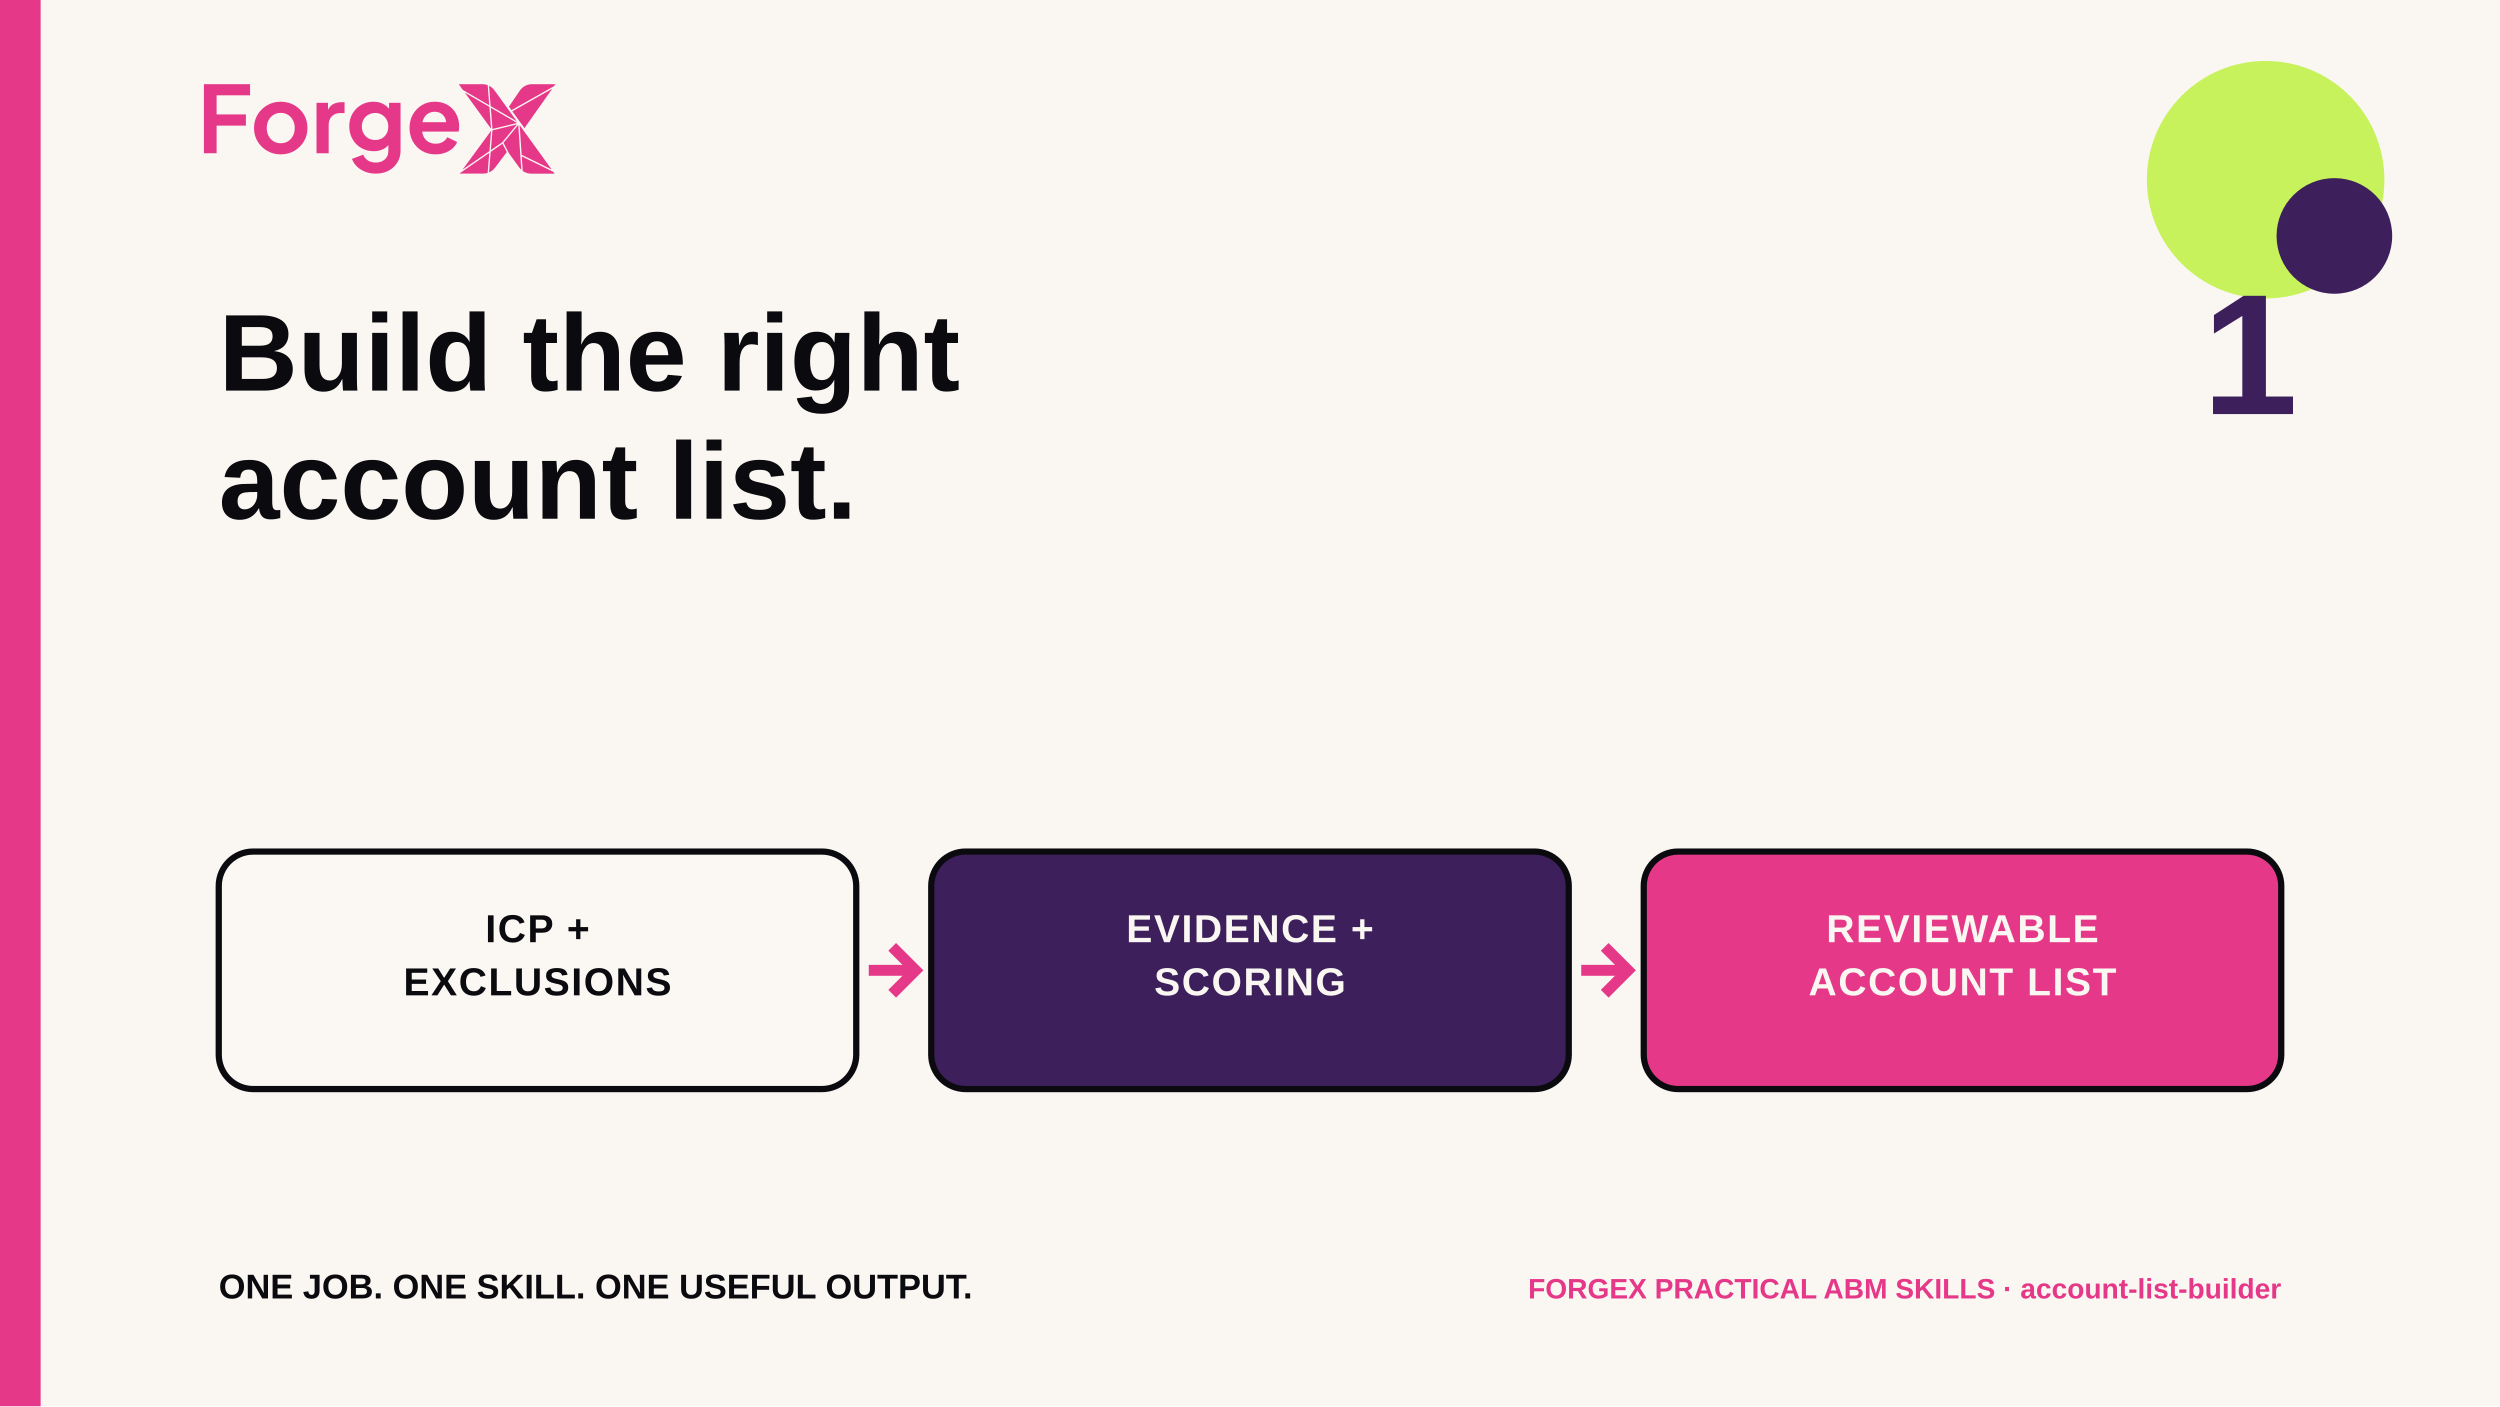
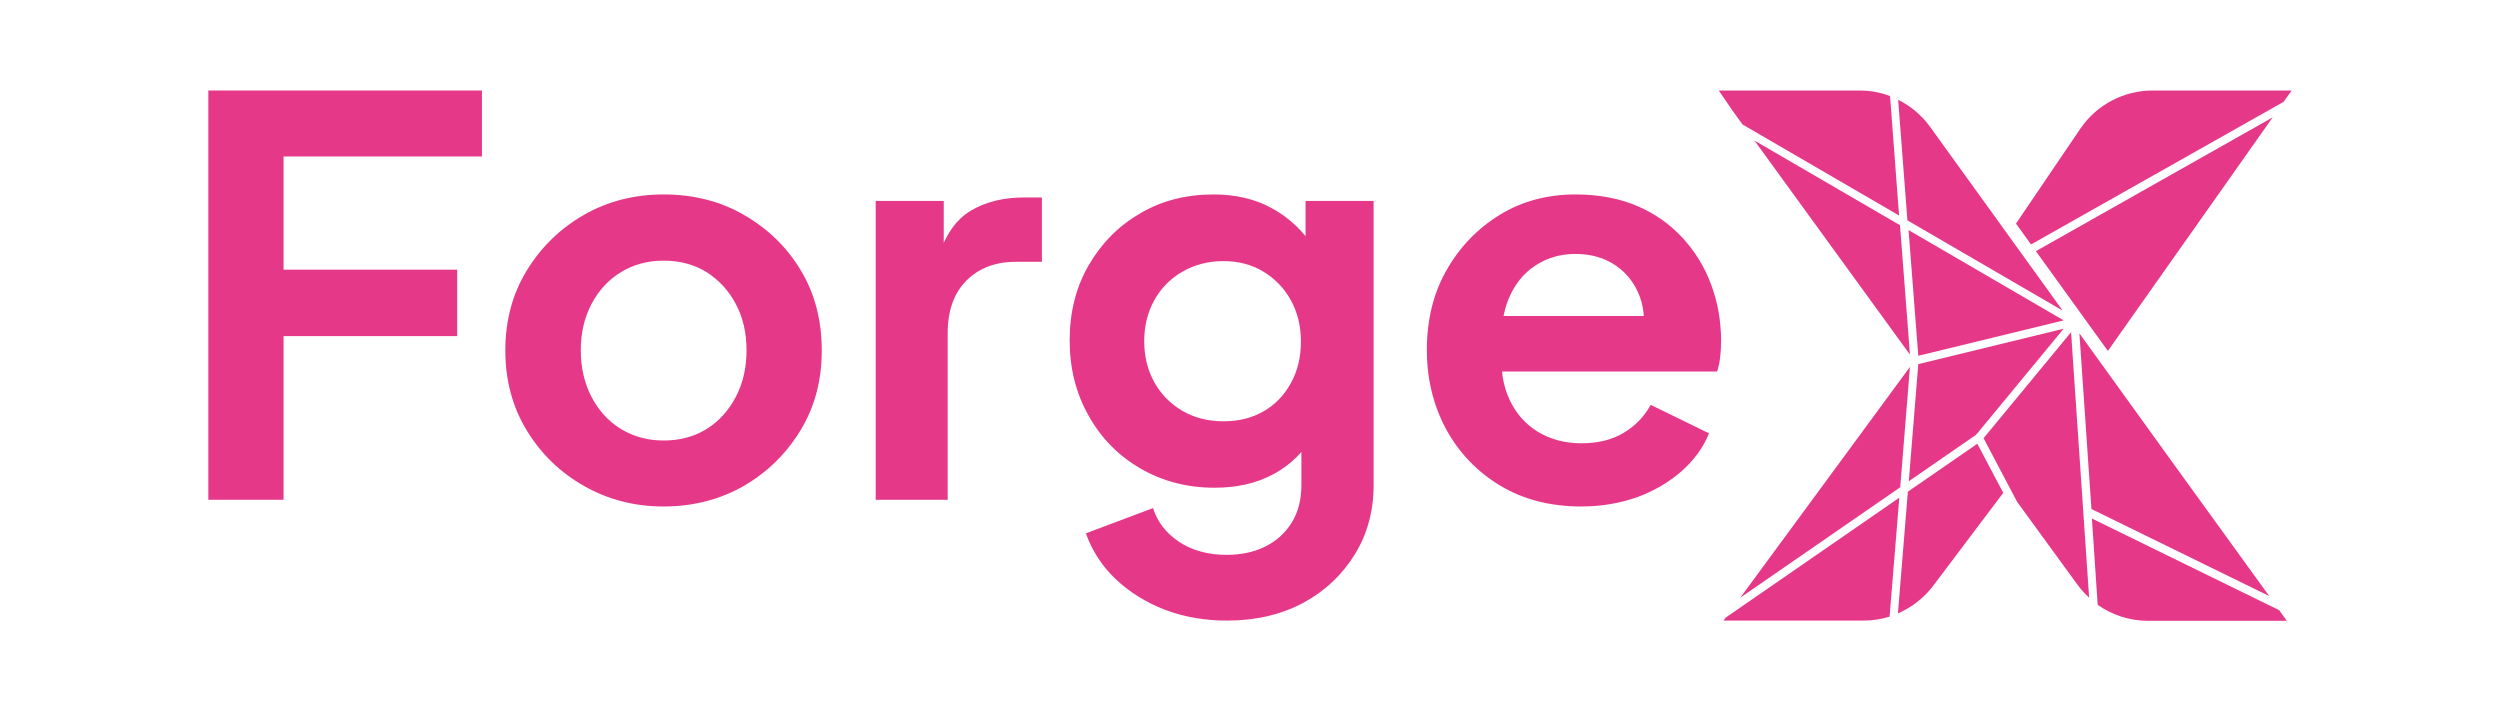
- <svg xmlns="http://www.w3.org/2000/svg" width="1600" height="900" viewBox="0 0 1600 900">
-   <rect width="1600" height="900" fill="#FAF7F2" />
-   <rect x="0" y="0" width="26" height="900" fill="#E63888" />
-   <circle cx="1450" cy="115" r="76" fill="#C7F25C" />
-   <circle cx="1494" cy="151" r="37" fill="#3D1F5C" />
-   <svg x="108" y="44" width="270" height="77" viewBox="0 0 1080 307.2">
-     <g fill="#E63888">
-       <path d="M90,215.9V39.1h118.2v28.5h-85.7v48.9h75v28.7h-75v70.7H90z" />
-       <path d="M286.7,218.8c-12.5,0-23.9-2.9-34.3-8.8c-10.4-5.9-18.6-13.8-24.8-24c-6.2-10.1-9.3-21.7-9.3-34.6c0-13,3.1-24.5,9.3-34.6c6.2-10.1,14.4-18.1,24.7-24c10.3-5.9,21.8-8.8,34.4-8.8c12.8,0,24.4,2.9,34.6,8.8c10.3,5.9,18.5,13.8,24.6,23.9c6.1,10.1,9.1,21.6,9.1,34.8c0,13-3.1,24.5-9.3,34.6c-6.2,10.1-14.4,18.1-24.7,24C310.9,215.8,299.4,218.8,286.7,218.8z M286.7,190.3c7.1,0,13.3-1.7,18.6-5c5.3-3.3,9.5-8,12.6-13.9c3.1-5.9,4.6-12.6,4.6-20.1c0-7.4-1.5-14.1-4.6-19.9c-3.1-5.9-7.3-10.4-12.6-13.8c-5.3-3.3-11.5-5-18.6-5c-7,0-13.1,1.7-18.5,5c-5.4,3.3-9.6,7.9-12.7,13.8c-3.1,5.9-4.6,12.5-4.6,19.9c0,7.4,1.5,14.1,4.6,20.1c3.1,5.9,7.3,10.6,12.7,13.9C273.6,188.6,279.8,190.3,286.7,190.3z" />
-       <path d="M378.3,215.9V86.8h29.4v28.7l-2.4-4.3c3-9.6,7.7-16.4,14.1-20.2c6.4-3.8,14.1-5.7,23.1-5.7h7.6v27.8h-11.2c-8.9,0-16,2.7-21.4,8.1c-5.4,5.4-8.1,13-8.1,22.8v71.9H378.3z" />
-       <path d="M530,268.1c-9.7,0-18.6-1.6-26.8-4.7c-8.2-3.2-15.3-7.6-21.2-13.2c-5.9-5.6-10.2-12.2-12.9-19.8l29-10.9c1.9,6,5.7,10.9,11.3,14.6c5.6,3.7,12.5,5.6,20.5,5.6c6.3,0,11.9-1.2,16.7-3.6c4.8-2.4,8.6-5.8,11.4-10.3c2.8-4.5,4.2-9.9,4.2-16.3v-29.4l5.7,7.1c-4.4,7.8-10.3,13.6-17.7,17.6c-7.4,4-15.9,5.9-25.5,5.9c-11.9,0-22.5-2.8-32-8.3c-9.5-5.5-17-13.1-22.4-22.8c-5.5-9.7-8.2-20.5-8.2-32.5c0-12.2,2.7-23,8.2-32.5c5.5-9.5,12.9-17,22.2-22.4c9.3-5.5,19.9-8.2,31.8-8.2c9.6,0,18.1,2,25.4,6.1c7.3,4,13.4,9.8,18.3,17.4l-4,7.8V86.8h29.4v122.7c0,11.2-2.7,21.3-8.2,30.1c-5.5,8.9-12.9,15.8-22.3,20.9C553.2,265.6,542.3,268.1,530,268.1z M528.6,182c6.6,0,12.5-1.5,17.4-4.4c5-2.9,8.9-7,11.7-12.2c2.9-5.2,4.3-11.2,4.3-18c0-6.6-1.5-12.6-4.4-17.8c-2.9-5.2-6.9-9.3-11.9-12.3c-5-3-10.7-4.5-17.2-4.5s-12.3,1.5-17.6,4.5c-5.2,3-9.3,7.1-12.2,12.3c-2.9,5.2-4.4,11.2-4.4,17.8c0,6.6,1.5,12.6,4.4,17.8c2.9,5.2,7,9.3,12.1,12.3C516,180.5,521.9,182,528.6,182z" />
-       <path d="M683.1,218.8c-13.3,0-25-3-35-9c-10-6-17.8-14.2-23.4-24.4c-5.5-10.3-8.3-21.7-8.3-34.2c0-13,2.8-24.5,8.5-34.5c5.7-10,13.4-18,23-23.9c9.6-5.9,20.6-8.8,32.7-8.8c10.1,0,19,1.7,26.7,5c7.7,3.3,14.2,7.9,19.6,13.8c5.4,5.9,9.5,12.5,12.3,20.1c2.8,7.5,4.3,15.6,4.3,24.3c0,2.4-0.1,4.7-0.4,7c-0.2,2.3-0.7,4.4-1.3,6.3h-99.7v-24h82.1l-15,11.2c1.6-7.3,1.3-13.8-0.8-19.5c-2.1-5.7-5.6-10.2-10.4-13.5c-4.8-3.3-10.6-5-17.4-5c-6.5,0-12.3,1.7-17.3,5c-5.1,3.3-8.9,8.1-11.5,14.2c-2.6,6.2-3.6,13.7-3,22.5c-0.6,7.9,0.4,14.9,3.2,21c2.8,6.1,6.9,10.8,12.3,14.1c5.5,3.3,11.7,5,18.9,5c7.1,0,13.2-1.5,18.2-4.5c5-3,8.9-7,11.7-12.1l25.2,12.3c-2.5,6.2-6.5,11.6-11.9,16.4c-5.4,4.7-11.8,8.5-19.2,11.2C699.8,217.4,691.8,218.8,683.1,218.8z" />
-       <path d="M986.5,44l3.5-4.9h-60.1c-12.5,0-24.2,6.2-31.2,16.5l-27.8,41l6.5,9L986.5,44z" />
-       <polygon points="910.6,151.6 981.8,50.7 879.5,108.5" />
-       <path d="M824.2,212.4l-4.3,52.6c5.9-2.6,11.2-6.6,15.2-11.9l30.3-40.2l-11.2-21.2L824.2,212.4z" />
-       <path d="M816.5,41.5c-4.2-1.6-8.6-2.4-13.2-2.4h-60.8l6.3,9.2l4,5.5l67.6,39.3L816.5,41.5z" />
-       <path d="M745.5,266.8l-0.9,1.3H805c3.9,0,7.7-0.6,11.3-1.7l4.2-51.4L745.5,266.8z" />
-       <polygon points="825.1,158.5 751.8,258.2 820.9,210.5" />
-       <polygon points="824.5,99.4 828.7,153.7 891.5,138.4" />
-       <polygon points="891.5,142 828.7,157.3 824.6,207.9 853.7,187.8" />
-       <path d="M906.2,261.3c6.3,4.4,13.8,6.9,21.7,6.9h60c-1.1-1.5-2.2-3.1-3.3-4.6L903.7,224L906.2,261.3z" />
-       <polygon points="757.9,60.7 825.1,153.2 820.8,97.3" />
-       <path d="M980.3,257.5c-27.4-37.8-54.7-75.6-82-113.5l5.2,75.9L980.3,257.5z" />
-       <path d="M891.1,134.2c-19.1-26.5-38.2-52.9-57.3-79.4c-3.6-5-8.4-9-13.8-11.7l4,52.1L891.1,134.2z" />
-       <path d="M856.9,189.3l14.5,27.5l26,35.7c1.5,2.1,3.3,4,5.1,5.7l-7.8-114.7L856.9,189.3z" />
-     </g>
-   </svg>
-   <text x="1440" y="265" text-anchor="middle" font-family="Arial, Helvetica, sans-serif" font-size="110" font-weight="900" fill="#3D1F5C">1</text>
-   <text x="140" y="250" fill="#0B0B0F" font-family="Arial, Helvetica, sans-serif" font-size="70" font-weight="900">Build the right</text>
-   <text x="140" y="332" fill="#0B0B0F" font-family="Arial, Helvetica, sans-serif" font-size="70" font-weight="900">account list.</text>
-   <rect x="140" y="545" width="408" height="152" rx="22" fill="#FBF8F4" stroke="#0B0B0F" stroke-width="4" />
-   <path d="M 556 621 L 586 621" stroke="#E63888" stroke-width="7" />
-   <path d="M 571 606 L 586 621 L 571 636" fill="none" stroke="#E63888" stroke-width="7" />
-   <text x="344" y="603" text-anchor="middle" fill="#0B0B0F" font-family="Arial, Helvetica, sans-serif" font-size="25" font-weight="800" letter-spacing="1">ICP +</text>
-   <text x="344" y="637" text-anchor="middle" fill="#0B0B0F" font-family="Arial, Helvetica, sans-serif" font-size="25" font-weight="800" letter-spacing="1">EXCLUSIONS</text>
-   <rect x="596" y="545" width="408" height="152" rx="22" fill="#3D1F5C" stroke="#0B0B0F" stroke-width="4" />
-   <path d="M 1012 621 L 1042 621" stroke="#E63888" stroke-width="7" />
-   <path d="M 1027 606 L 1042 621 L 1027 636" fill="none" stroke="#E63888" stroke-width="7" />
-   <text x="800" y="603" text-anchor="middle" fill="#FAF7F2" font-family="Arial, Helvetica, sans-serif" font-size="25" font-weight="800" letter-spacing="1">EVIDENCE +</text>
-   <text x="800" y="637" text-anchor="middle" fill="#FAF7F2" font-family="Arial, Helvetica, sans-serif" font-size="25" font-weight="800" letter-spacing="1">SCORING</text>
-   <rect x="1052" y="545" width="408" height="152" rx="22" fill="#E63888" stroke="#0B0B0F" stroke-width="4" />
-   <text x="1256" y="603" text-anchor="middle" fill="#FAF7F2" font-family="Arial, Helvetica, sans-serif" font-size="25" font-weight="800" letter-spacing="1">REVIEWABLE</text>
-   <text x="1256" y="637" text-anchor="middle" fill="#FAF7F2" font-family="Arial, Helvetica, sans-serif" font-size="25" font-weight="800" letter-spacing="1">ACCOUNT LIST</text>
-   <text x="140" y="831" font-family="Arial, Helvetica, sans-serif" font-size="22" font-weight="700" fill="#0B0B0F">ONE JOB. ONE SKILL. ONE USEFUL OUTPUT.</text>
-   <text x="1460" y="831" text-anchor="end" font-family="Arial, Helvetica, sans-serif" font-size="18" font-weight="700" fill="#E63888">FORGEX PRACTICAL ABM SKILLS · account-list-builder</text>
+ <svg xmlns="http://www.w3.org/2000/svg" viewBox="0 0 1080 307.2" role="img" aria-labelledby="forgex-logo-title">
+   <g fill="#E63888">
+     <path d="M90,215.9V39.1h118.2v28.5h-85.7v48.9h75v28.7h-75v70.7H90z" />
+     <path d="M286.7,218.8c-12.5,0-23.9-2.9-34.3-8.8c-10.4-5.9-18.6-13.8-24.8-24c-6.2-10.1-9.3-21.7-9.3-34.6c0-13,3.1-24.5,9.3-34.6c6.2-10.1,14.4-18.1,24.7-24c10.3-5.9,21.8-8.8,34.4-8.8c12.8,0,24.4,2.9,34.6,8.8c10.3,5.9,18.5,13.8,24.6,23.9c6.1,10.1,9.1,21.6,9.1,34.8c0,13-3.1,24.5-9.3,34.6c-6.2,10.1-14.4,18.1-24.7,24C310.9,215.8,299.4,218.8,286.7,218.8z M286.7,190.3c7.1,0,13.3-1.7,18.6-5c5.3-3.3,9.5-8,12.6-13.9c3.1-5.9,4.6-12.6,4.6-20.1c0-7.4-1.5-14.1-4.6-19.9c-3.1-5.9-7.3-10.4-12.6-13.8c-5.3-3.3-11.5-5-18.6-5c-7,0-13.1,1.7-18.5,5c-5.4,3.3-9.6,7.9-12.7,13.8c-3.1,5.9-4.6,12.5-4.6,19.9c0,7.4,1.5,14.1,4.6,20.1c3.1,5.9,7.3,10.6,12.7,13.9C273.6,188.6,279.8,190.3,286.7,190.3z" />
+     <path d="M378.3,215.9V86.8h29.4v28.7l-2.4-4.3c3-9.6,7.7-16.4,14.1-20.2c6.4-3.8,14.1-5.7,23.1-5.7h7.6v27.8h-11.2c-8.9,0-16,2.7-21.4,8.1c-5.4,5.4-8.1,13-8.1,22.8v71.9H378.3z" />
+     <path d="M530,268.1c-9.7,0-18.6-1.6-26.8-4.7c-8.2-3.2-15.3-7.6-21.2-13.2c-5.9-5.6-10.2-12.2-12.9-19.8l29-10.9c1.9,6,5.7,10.9,11.3,14.6c5.6,3.7,12.5,5.6,20.5,5.6c6.3,0,11.9-1.2,16.7-3.6c4.8-2.4,8.6-5.8,11.4-10.3c2.8-4.5,4.2-9.9,4.2-16.3v-29.4l5.7,7.1c-4.4,7.8-10.3,13.6-17.7,17.6c-7.4,4-15.9,5.9-25.5,5.9c-11.9,0-22.5-2.8-32-8.3c-9.5-5.5-17-13.1-22.4-22.8c-5.5-9.7-8.2-20.5-8.2-32.5c0-12.2,2.7-23,8.2-32.5c5.5-9.5,12.9-17,22.2-22.4c9.3-5.5,19.9-8.2,31.8-8.2c9.6,0,18.1,2,25.4,6.1c7.3,4,13.4,9.8,18.3,17.4l-4,7.8V86.8h29.4v122.7c0,11.2-2.7,21.3-8.2,30.1c-5.5,8.9-12.9,15.8-22.3,20.9C553.2,265.6,542.3,268.1,530,268.1z M528.6,182c6.6,0,12.5-1.5,17.4-4.4c5-2.9,8.9-7,11.7-12.2c2.9-5.2,4.3-11.2,4.3-18c0-6.6-1.5-12.6-4.4-17.8c-2.9-5.2-6.9-9.3-11.9-12.3c-5-3-10.7-4.5-17.2-4.5s-12.3,1.5-17.6,4.5c-5.2,3-9.3,7.1-12.2,12.3c-2.9,5.2-4.4,11.2-4.4,17.8c0,6.6,1.5,12.6,4.4,17.8c2.9,5.2,7,9.3,12.1,12.3C516,180.5,521.9,182,528.6,182z" />
+     <path d="M683.1,218.8c-13.3,0-25-3-35-9c-10-6-17.8-14.2-23.4-24.4c-5.5-10.3-8.3-21.7-8.3-34.2c0-13,2.8-24.5,8.5-34.5c5.7-10,13.4-18,23-23.9c9.6-5.9,20.6-8.8,32.7-8.8c10.1,0,19,1.7,26.7,5c7.7,3.3,14.2,7.9,19.6,13.8c5.4,5.9,9.5,12.5,12.3,20.1c2.8,7.5,4.3,15.6,4.3,24.3c0,2.4-0.1,4.7-0.4,7c-0.2,2.3-0.7,4.4-1.3,6.3h-99.7v-24h82.1l-15,11.2c1.6-7.3,1.3-13.8-0.8-19.5c-2.1-5.7-5.6-10.2-10.4-13.5c-4.8-3.3-10.6-5-17.4-5c-6.5,0-12.3,1.7-17.3,5c-5.1,3.3-8.9,8.1-11.5,14.2c-2.6,6.2-3.6,13.7-3,22.5c-0.6,7.9,0.4,14.9,3.2,21c2.8,6.1,6.9,10.8,12.3,14.1c5.5,3.3,11.7,5,18.9,5c7.1,0,13.2-1.5,18.2-4.5c5-3,8.9-7,11.7-12.1l25.2,12.3c-2.5,6.2-6.5,11.6-11.9,16.4c-5.4,4.7-11.8,8.5-19.2,11.2C699.8,217.4,691.8,218.8,683.1,218.8z" />
+     <path d="M986.5,44l3.5-4.9h-60.1c-12.5,0-24.2,6.2-31.2,16.5l-27.8,41l6.5,9L986.5,44z" />
+     <polygon points="910.6,151.6 981.8,50.7 879.5,108.5" />
+     <path d="M824.2,212.4l-4.3,52.6c5.9-2.6,11.2-6.6,15.2-11.9l30.3-40.2l-11.2-21.2L824.2,212.4z" />
+     <path d="M816.5,41.5c-4.2-1.6-8.6-2.4-13.2-2.4h-60.8l6.3,9.2l4,5.5l67.6,39.3L816.5,41.5z" />
+     <path d="M745.5,266.8l-0.9,1.3H805c3.9,0,7.7-0.6,11.3-1.7l4.2-51.4L745.5,266.8z" />
+     <polygon points="825.1,158.5 751.8,258.2 820.9,210.5" />
+     <polygon points="824.5,99.4 828.7,153.7 891.5,138.4" />
+     <polygon points="891.5,142 828.7,157.3 824.6,207.9 853.7,187.8" />
+     <path d="M906.2,261.3c6.3,4.4,13.8,6.9,21.7,6.9h60c-1.1-1.5-2.2-3.1-3.3-4.6L903.7,224L906.2,261.3z" />
+     <polygon points="757.9,60.7 825.1,153.2 820.8,97.3" />
+     <path d="M980.3,257.5c-27.4-37.8-54.7-75.6-82-113.5l5.2,75.9L980.3,257.5z" />
+     <path d="M891.1,134.2c-19.1-26.5-38.2-52.9-57.3-79.4c-3.6-5-8.4-9-13.8-11.7l4,52.1L891.1,134.2z" />
+     <path d="M856.9,189.3l14.5,27.5l26,35.7c1.5,2.1,3.3,4,5.1,5.7l-7.8-114.7L856.9,189.3z" />
+   </g>
</svg>
